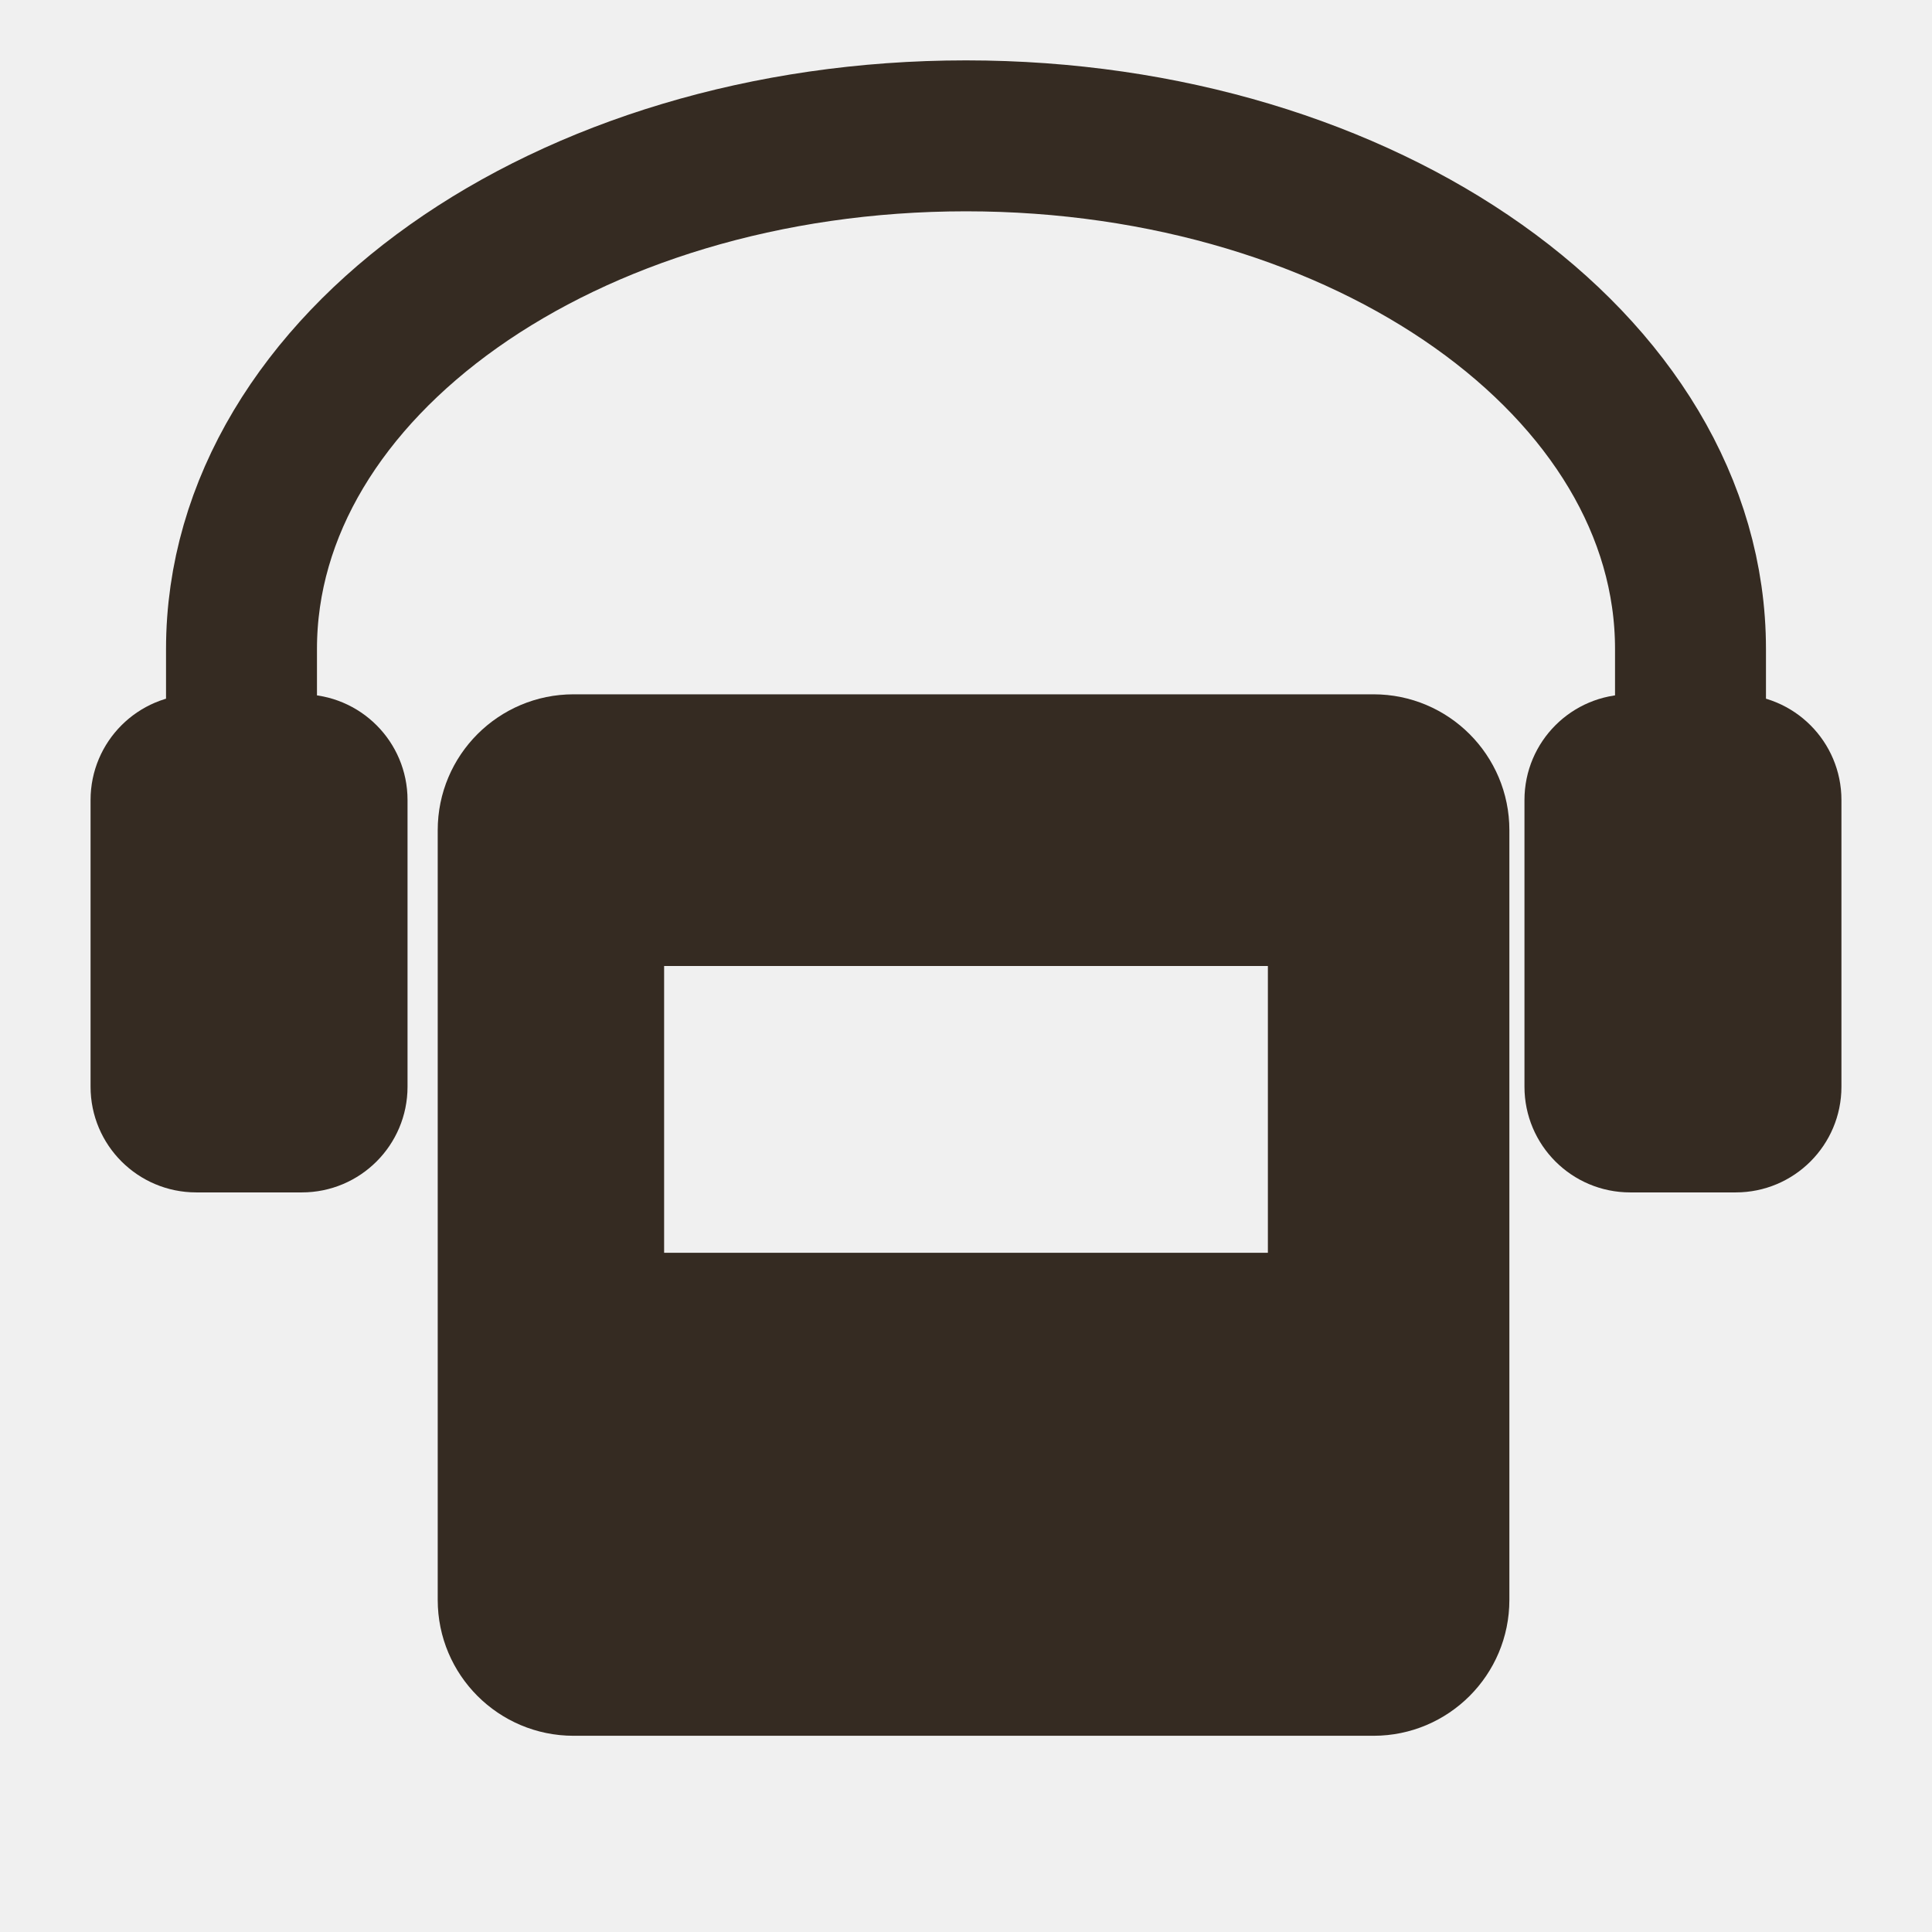
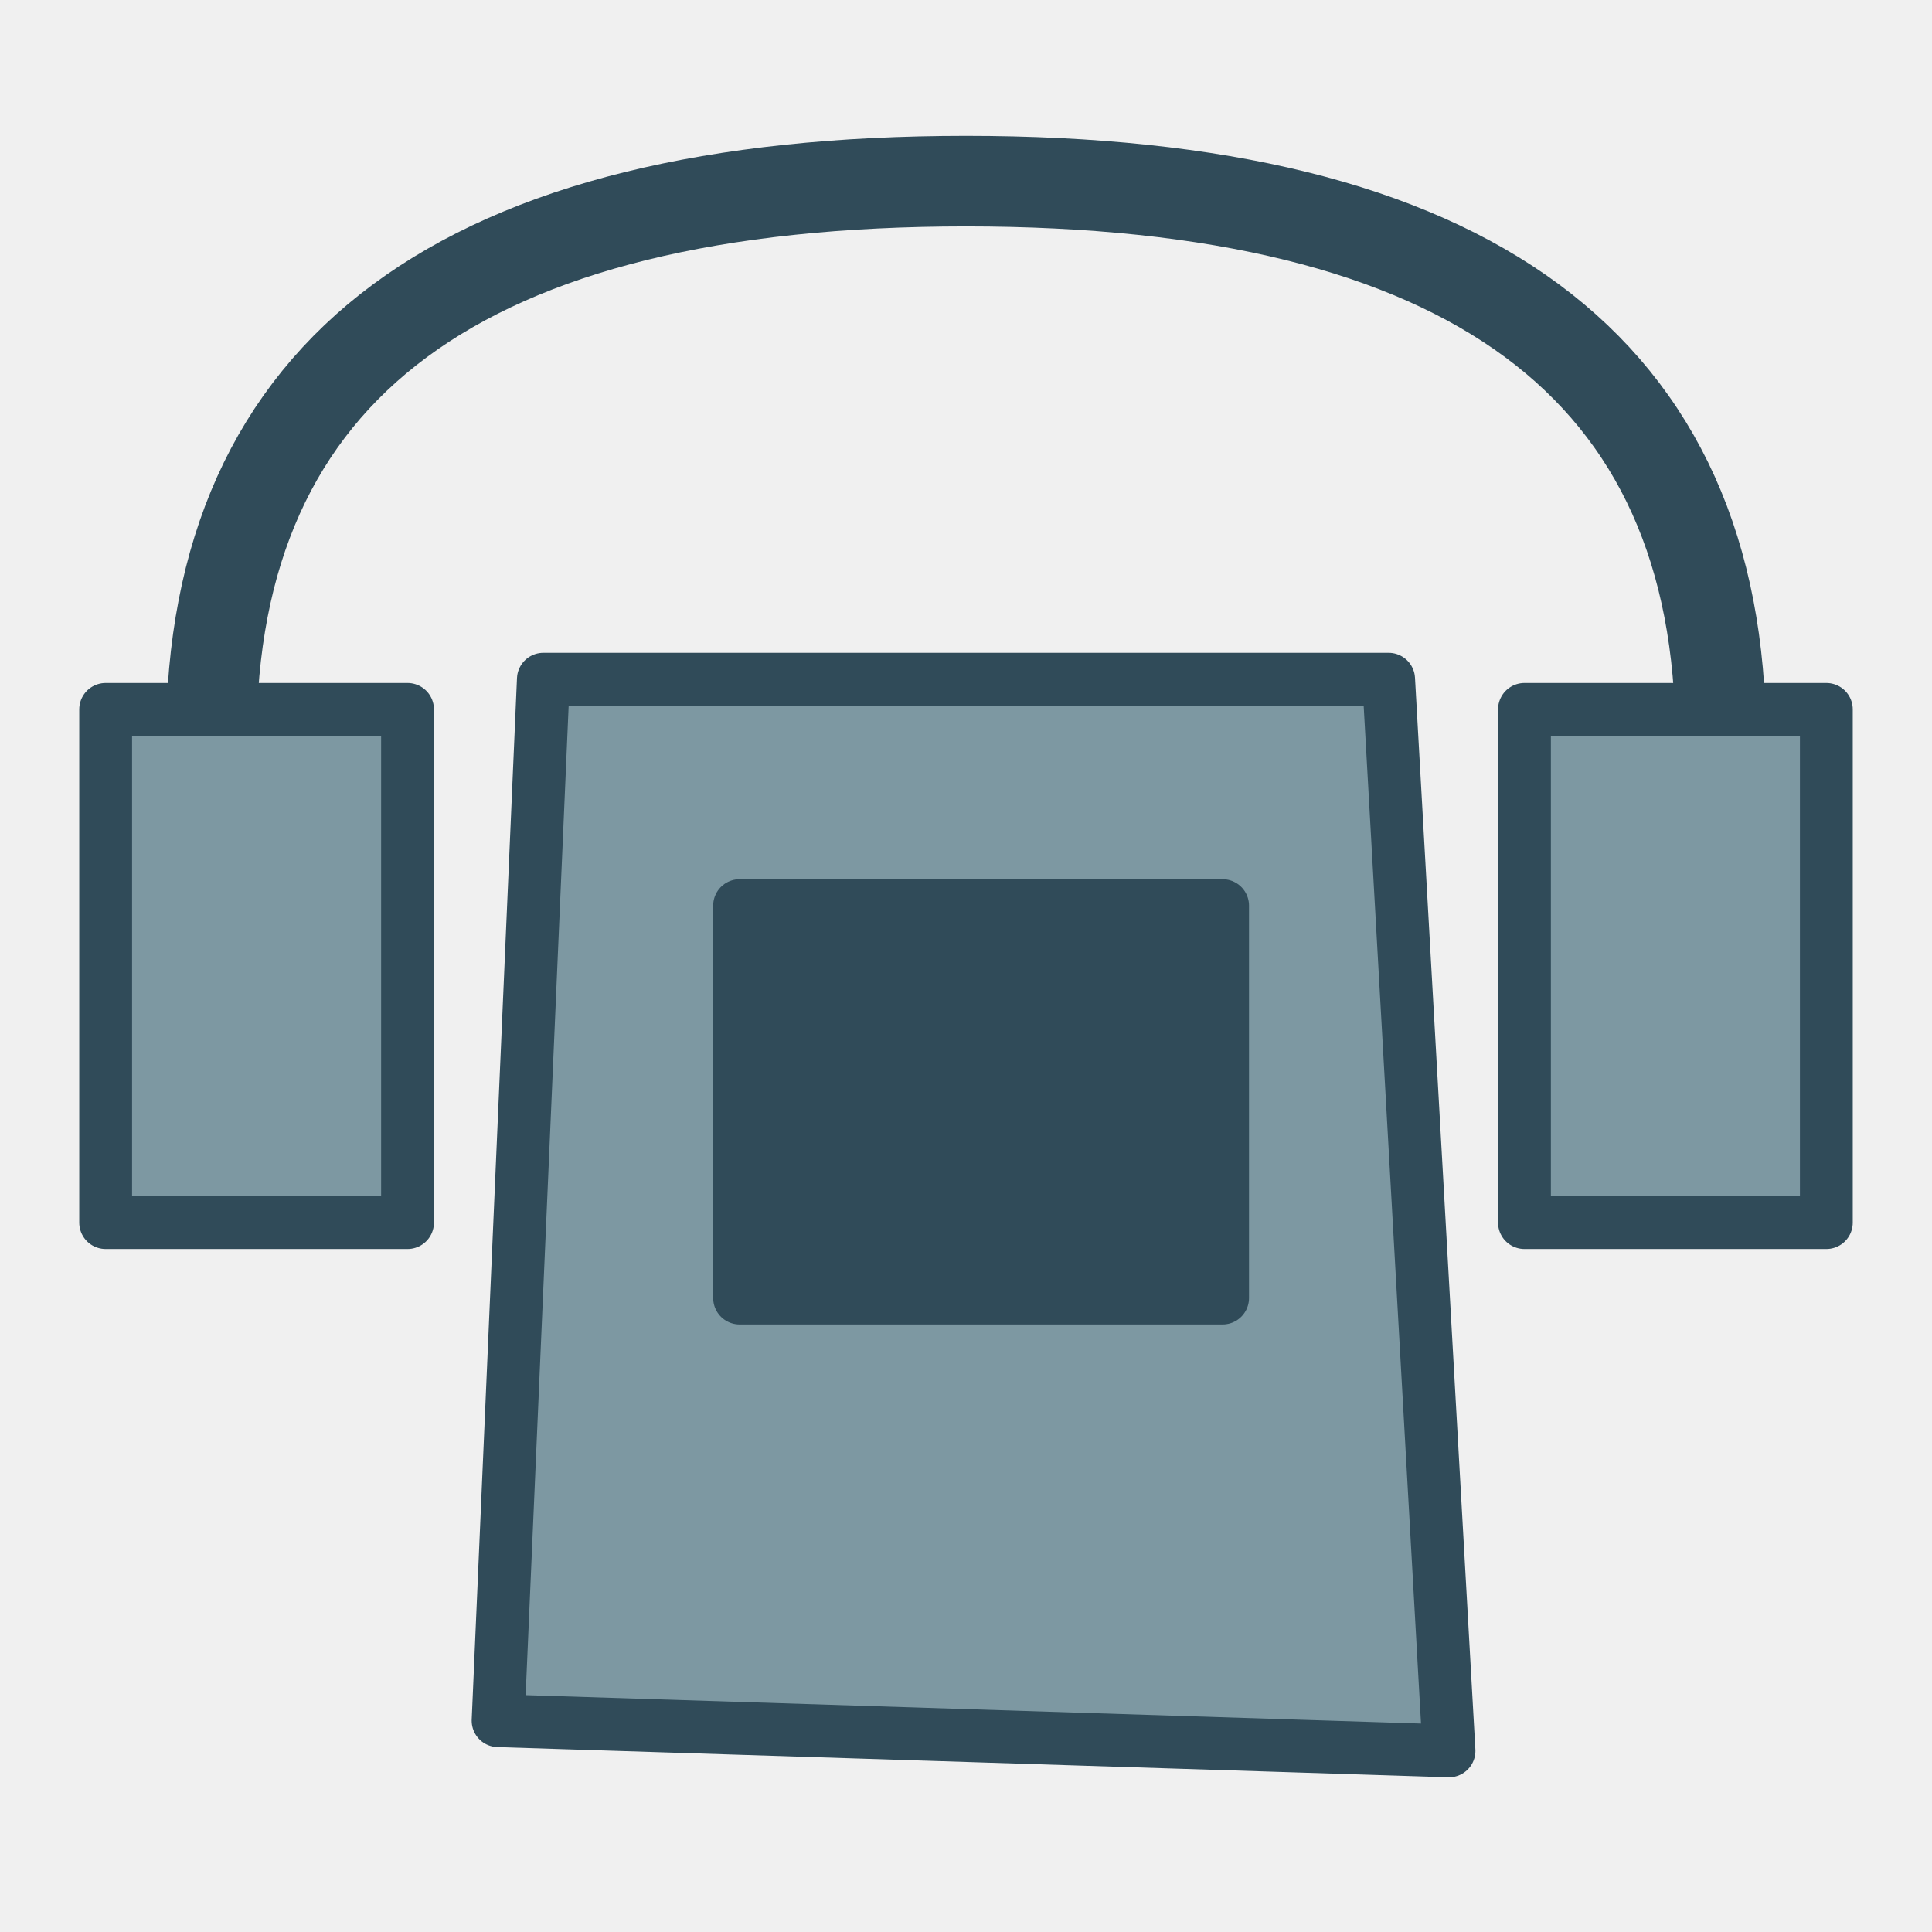
- <svg xmlns="http://www.w3.org/2000/svg" width="128" height="128" viewBox="0 0 128 128">
-   <defs>
-     <mask id="ink">
-       <rect width="128" height="128" fill="black" />
-       <g fill="white" stroke="white" stroke-width="4" stroke-linejoin="round" stroke-linecap="round">
-         <rect x="31" y="48" width="67" height="65" rx="7" />
-         <path d="M16 67V43a48 34 0 0 1 96 0v24" fill="none" stroke-width="10" />
-         <rect x="8" y="48" width="17" height="29" rx="5" />
-         <rect x="103" y="48" width="17" height="29" rx="5" />
-         <path d="M44 64h40v19H44z" fill="black" stroke="none" />
-       </g>
-     </mask>
-   </defs>
-   <rect width="128" height="128" fill="#352b22" mask="url(#ink)" />
+ <svg xmlns="http://www.w3.org/2000/svg" width="256" height="256" viewBox="0 0 128 128">
+   <g fill="#7d98a2" stroke="#304b59" stroke-width="3.5" stroke-linecap="round" stroke-linejoin="round">
+     <path d="M14 67V49q0-37 50-37t50 37v18" fill="none" stroke="#304b59" stroke-width="6" />
+     <path d="M7 47h20v34H7ZM101 47h20v34h-20ZM36 45h56l4 71-63-2Z" />
+     <path d="M49 60h32v26H49Z" fill="#304b59" />
+   </g>
</svg>
